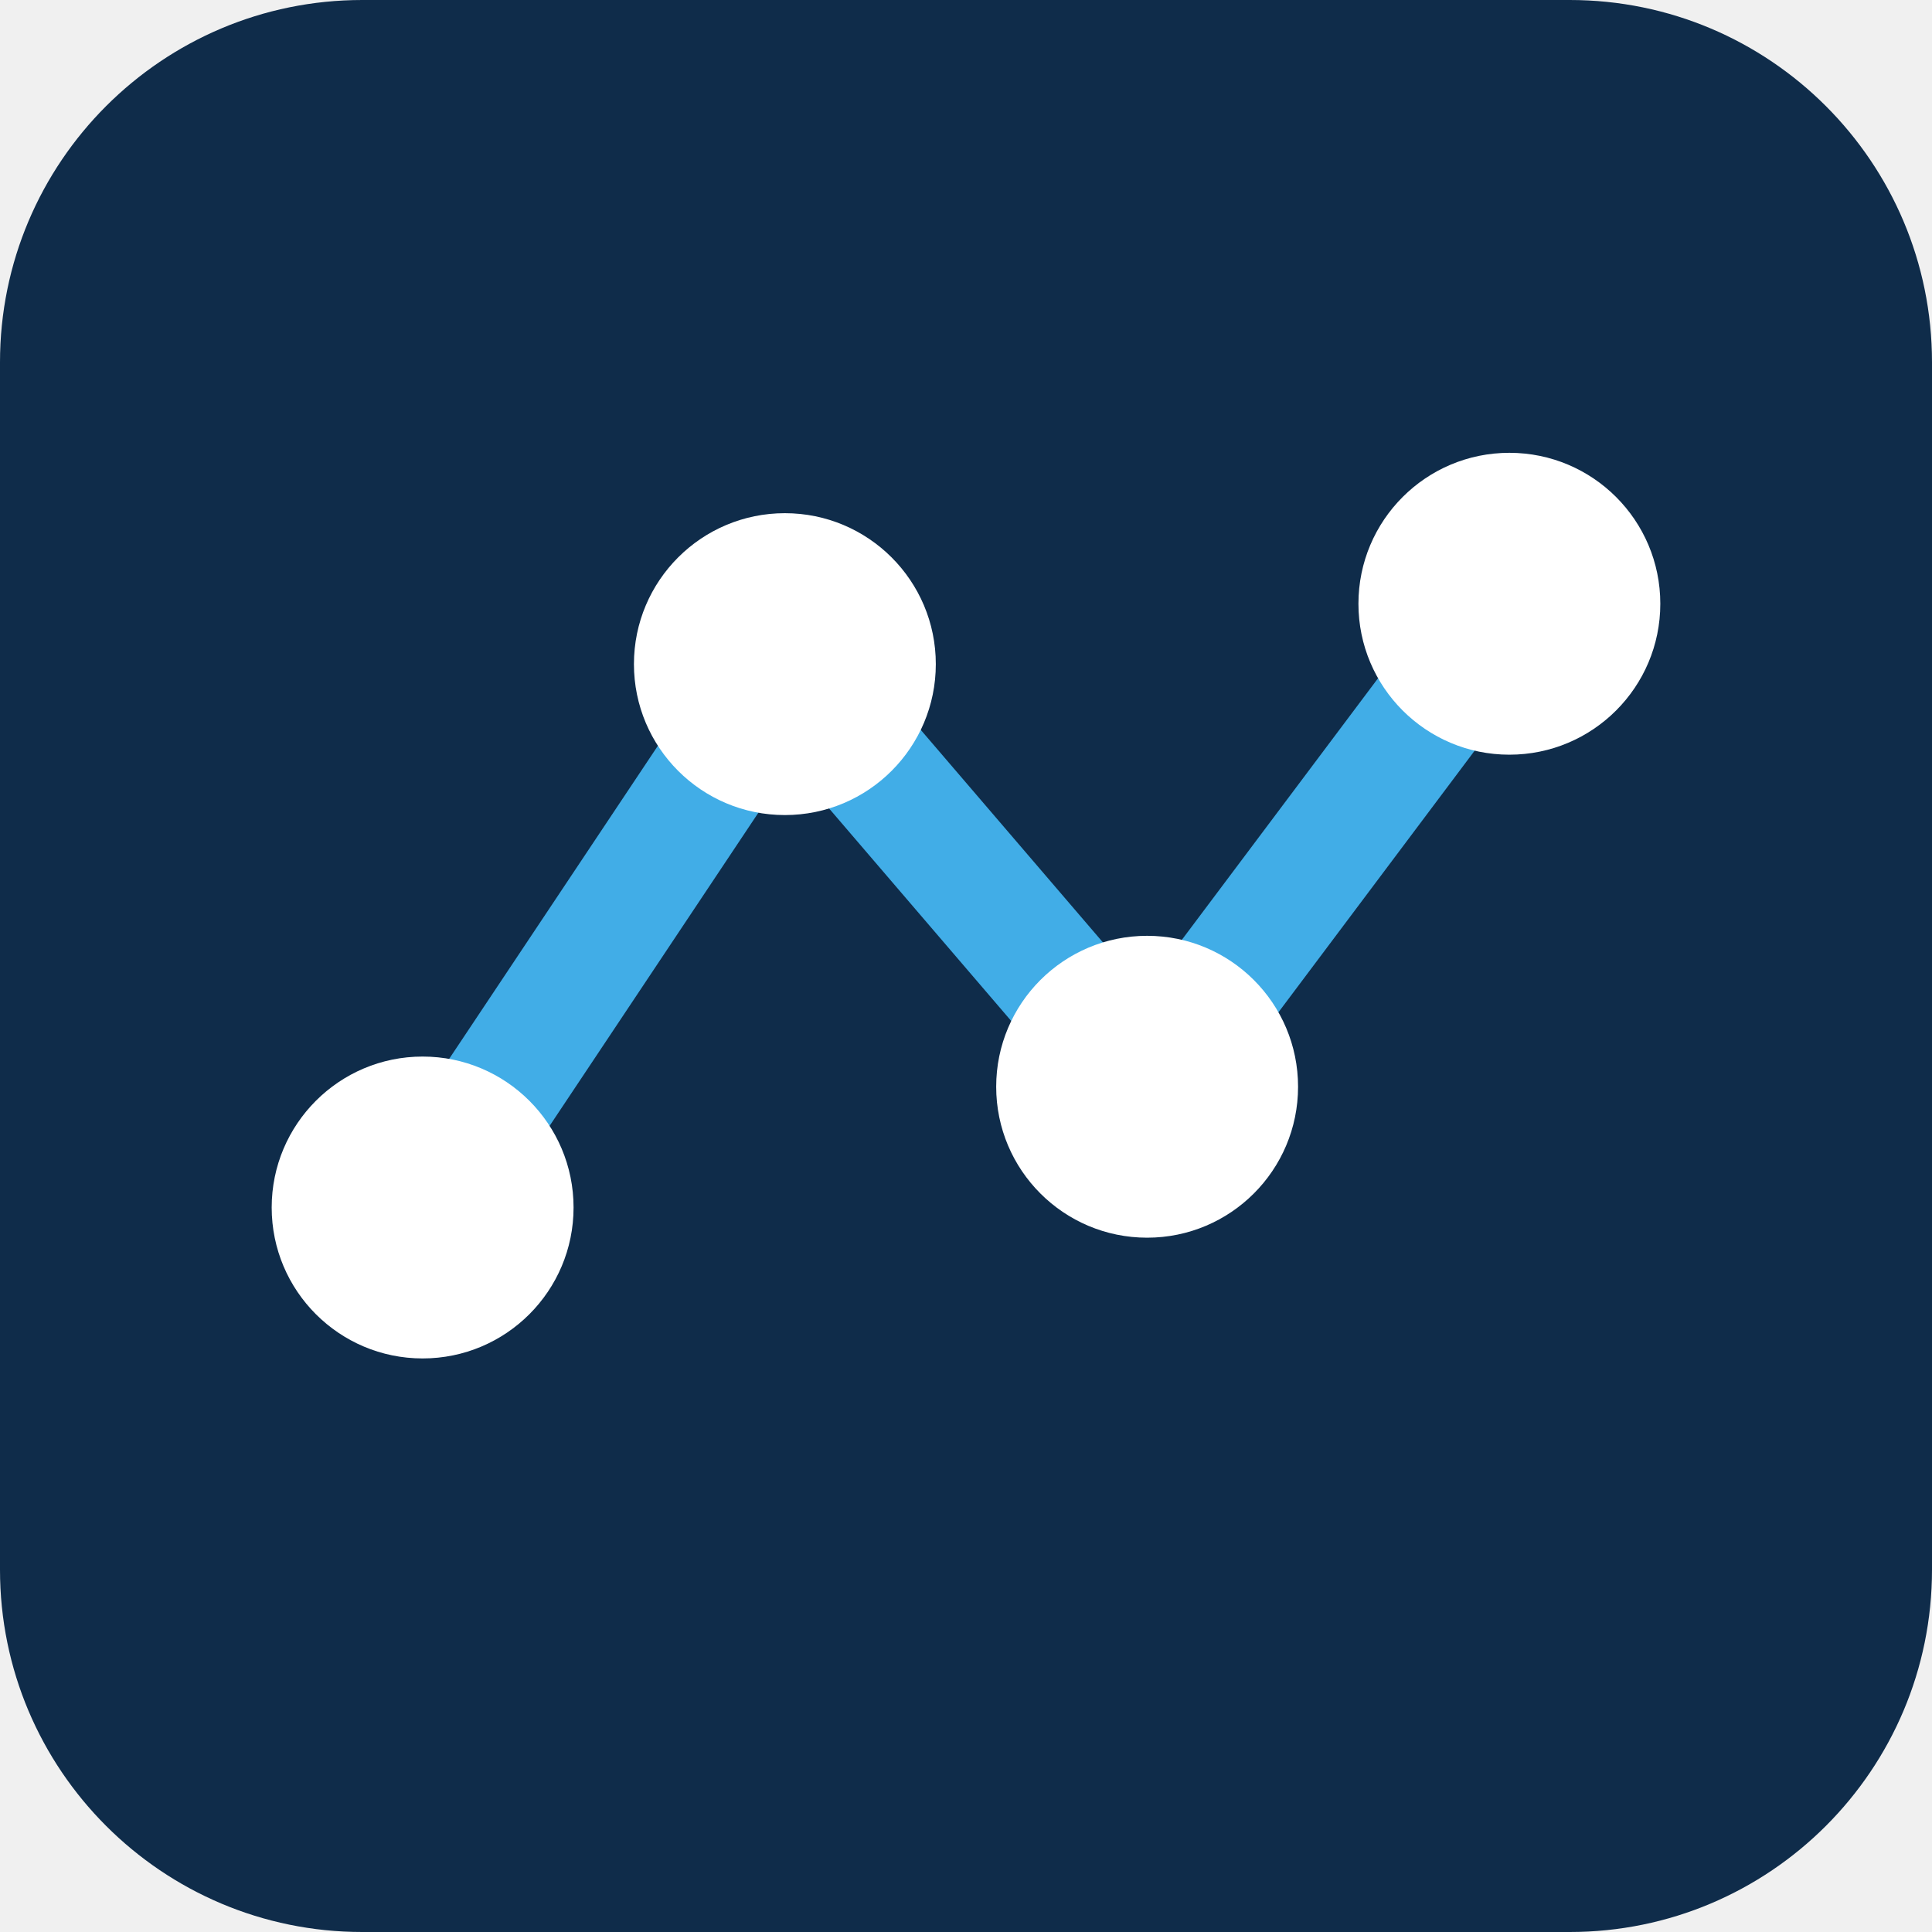
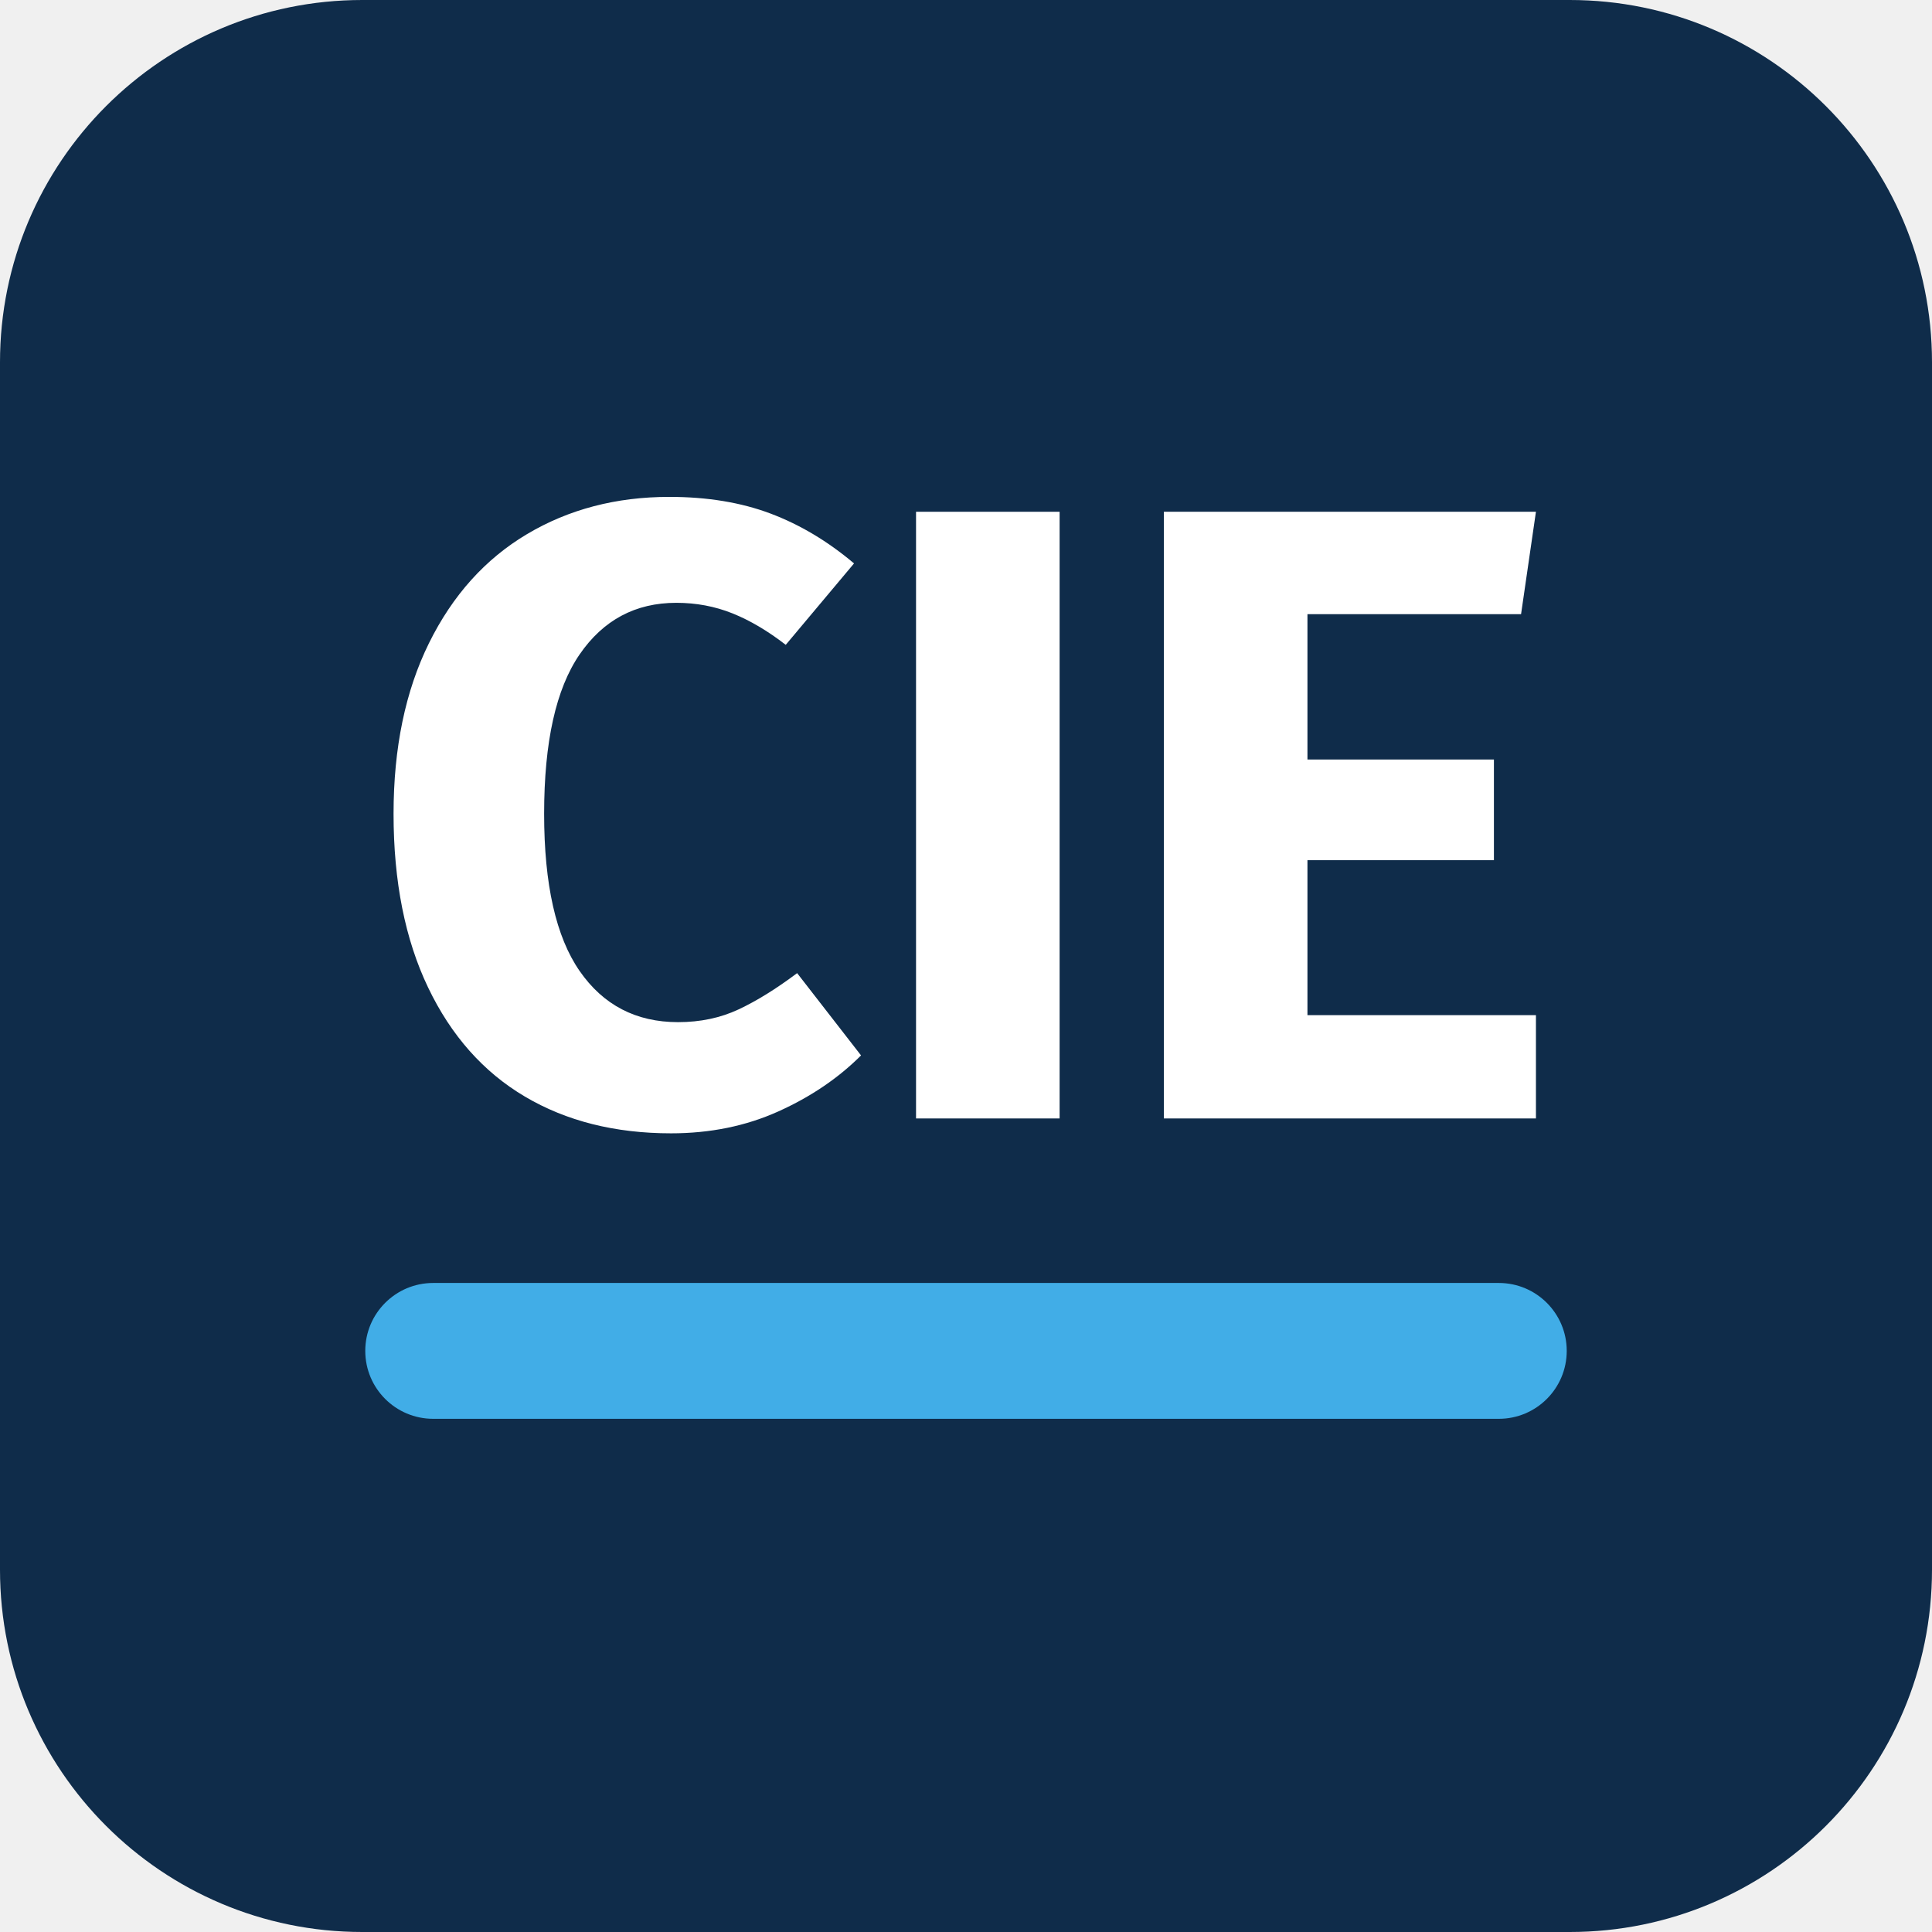
<svg xmlns="http://www.w3.org/2000/svg" viewBox="0 0 64 64">
  <rect width="64" height="64" rx="12" fill="#0F2C4A" />
-   <path d="M14 40 26 22l12 14 12-16" fill="none" stroke="#41ADE7" stroke-width="4" stroke-linecap="round" stroke-linejoin="round" />
-   <circle cx="14" cy="40" r="5" fill="#fff" />
-   <circle cx="26" cy="22" r="5" fill="#fff" />
-   <circle cx="38" cy="36" r="5" fill="#fff" />
-   <circle cx="50" cy="20" r="5" fill="#fff" />
+   <g fill="#fff">
+     <path transform="translate(12.08 37.05) scale(0.029 -0.029)" d="M559 634 481 541Q450 565 420.0 577.0Q390 589 356 589Q286 589 245.5 530.0Q205 471 205 348Q205 227 245.5 168.5Q286 110 358 110Q396 110 427.0 124.5Q458 139 494 166L567 72Q528 33 472.5 8.0Q417 -17 350 -17Q254 -17 183.0 25.0Q112 67 72.5 149.5Q33 232 33 348Q33 461 73.5 543.0Q114 625 185.5 667.5Q257 710 348 710Q413 710 463.5 691.0Q514 672 559 634Z" />
+     <path transform="translate(28.46 37.05) scale(0.029 -0.029)" d="M229 693V0H65V693Z" />
+     <path transform="translate(36.67 37.05) scale(0.029 -0.029)" d="M490 693 473 576H229V410H442V295H229V118H490V0H65V693Z" />
+   </g>
+   <rect x="12.1" y="42.5" width="39.8" height="4.5" rx="2.25" fill="#41ADE7" />
</svg>
